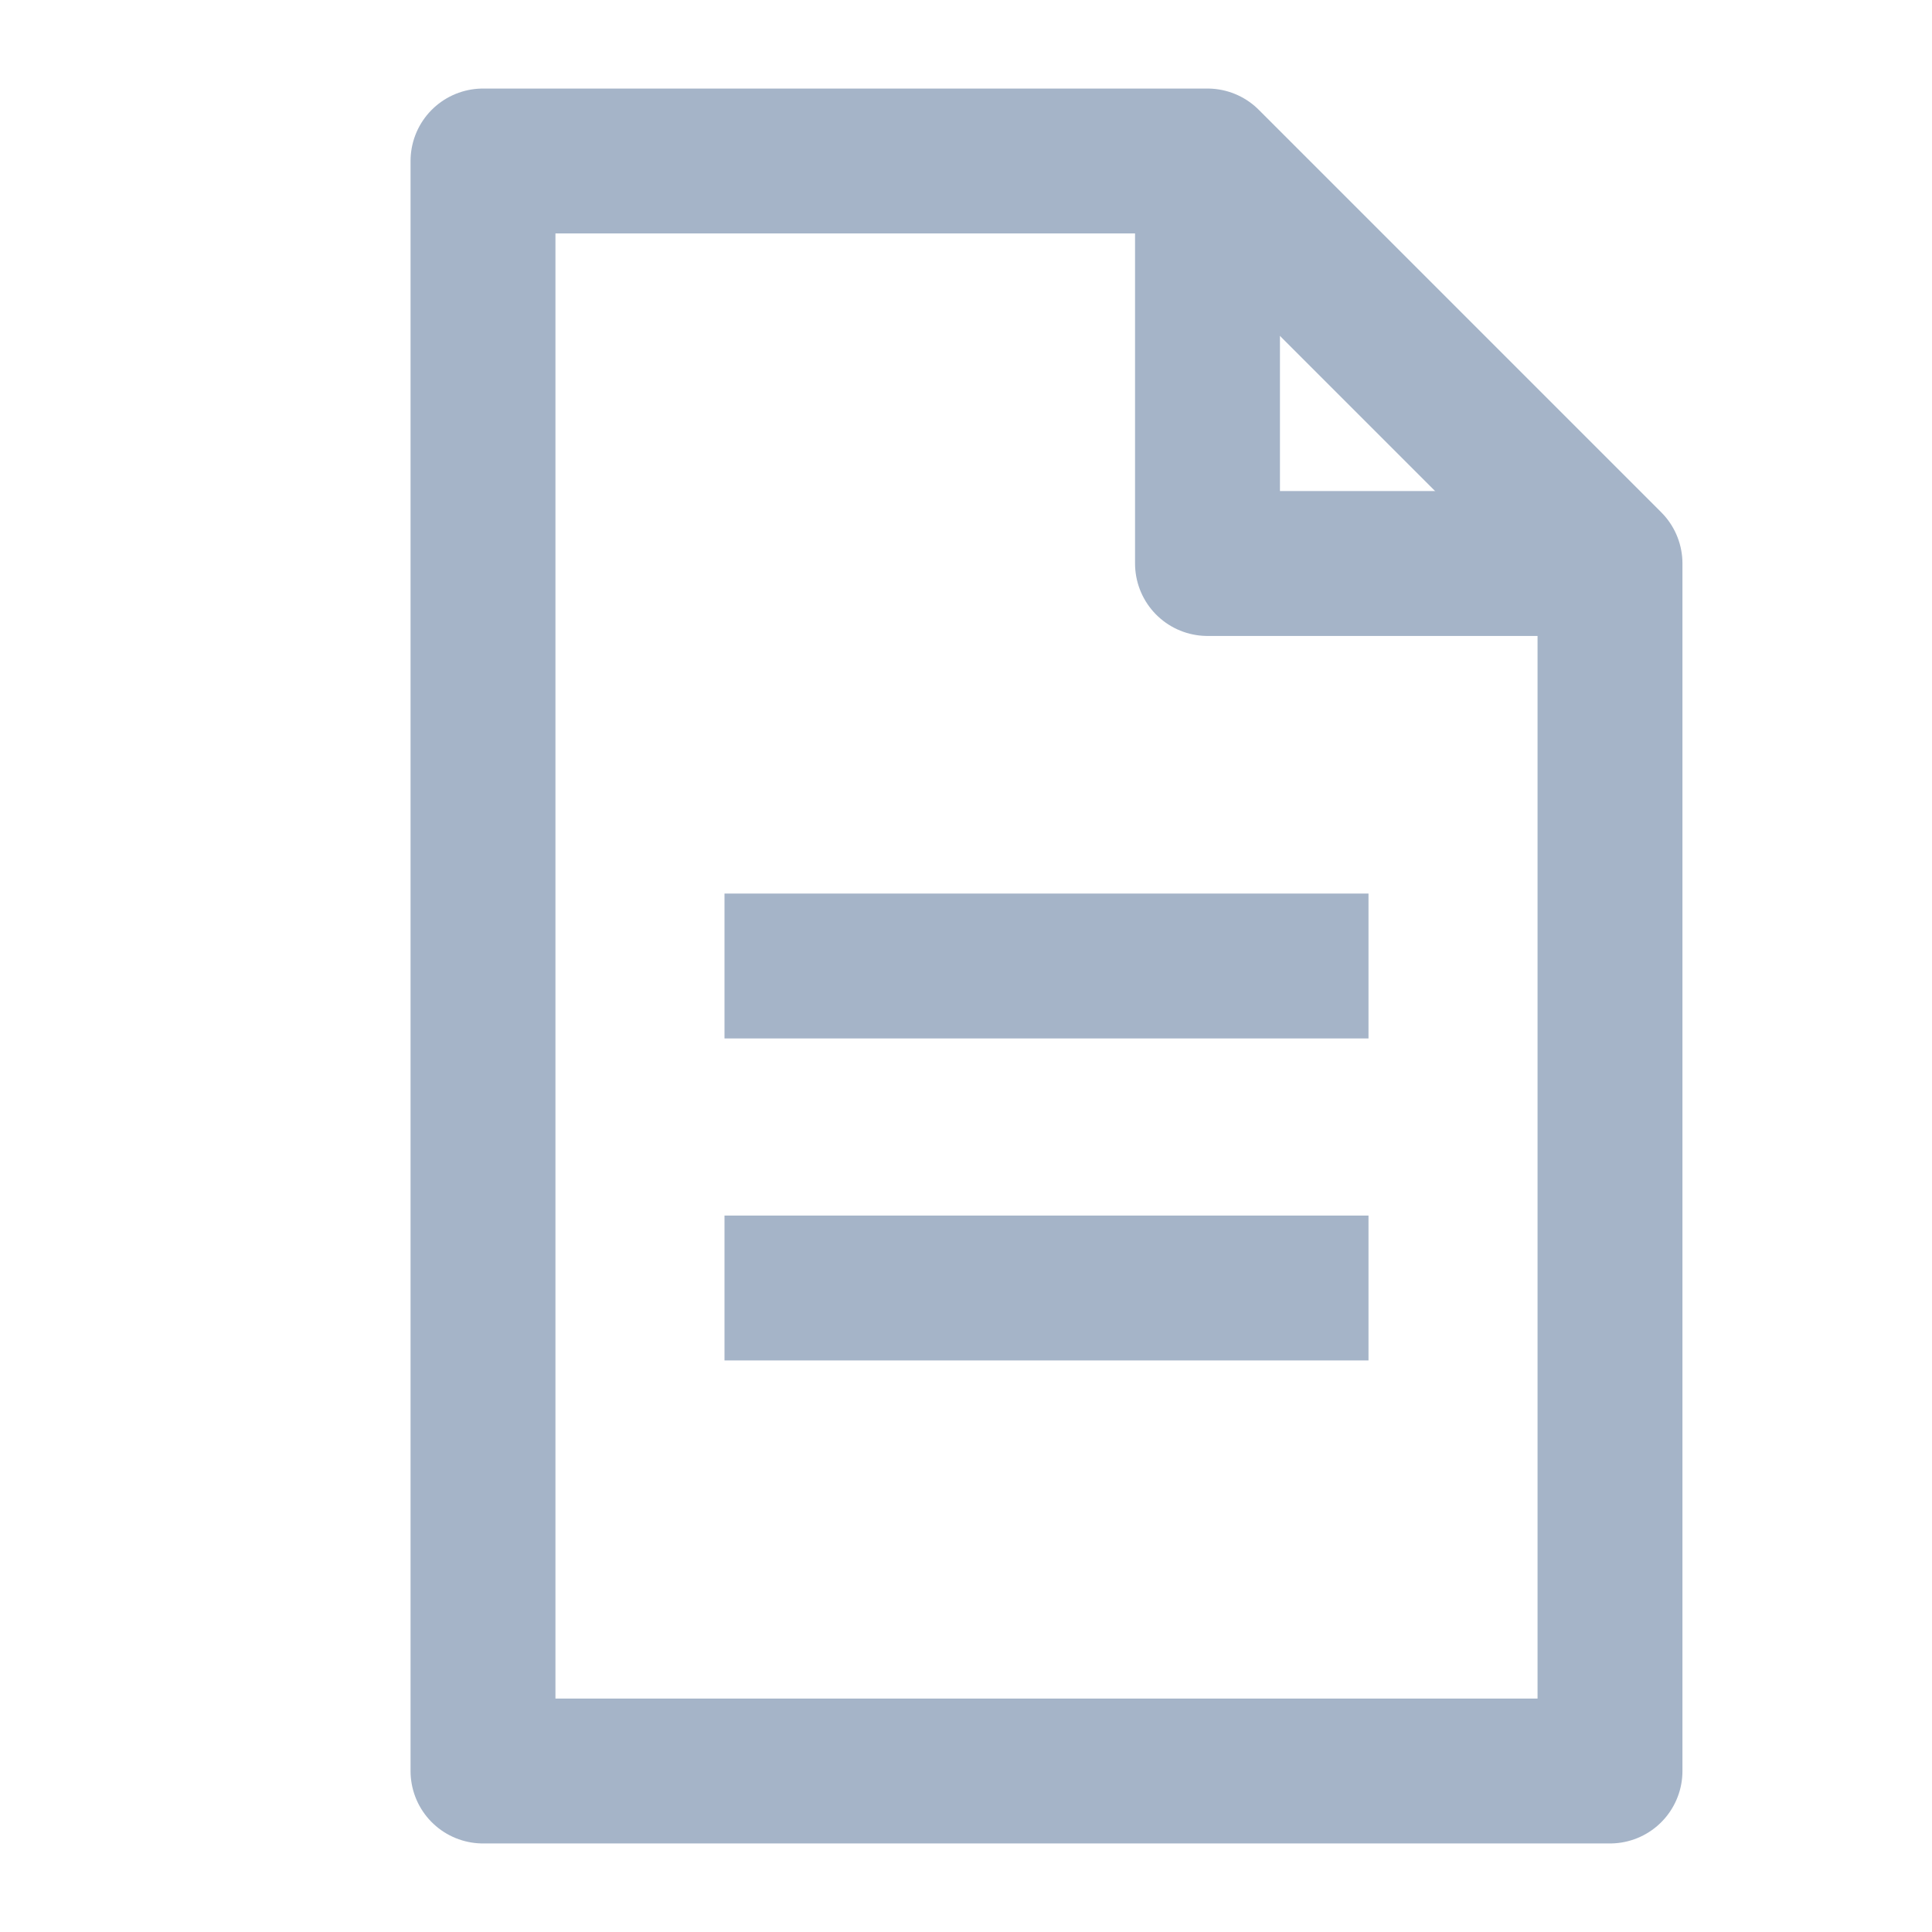
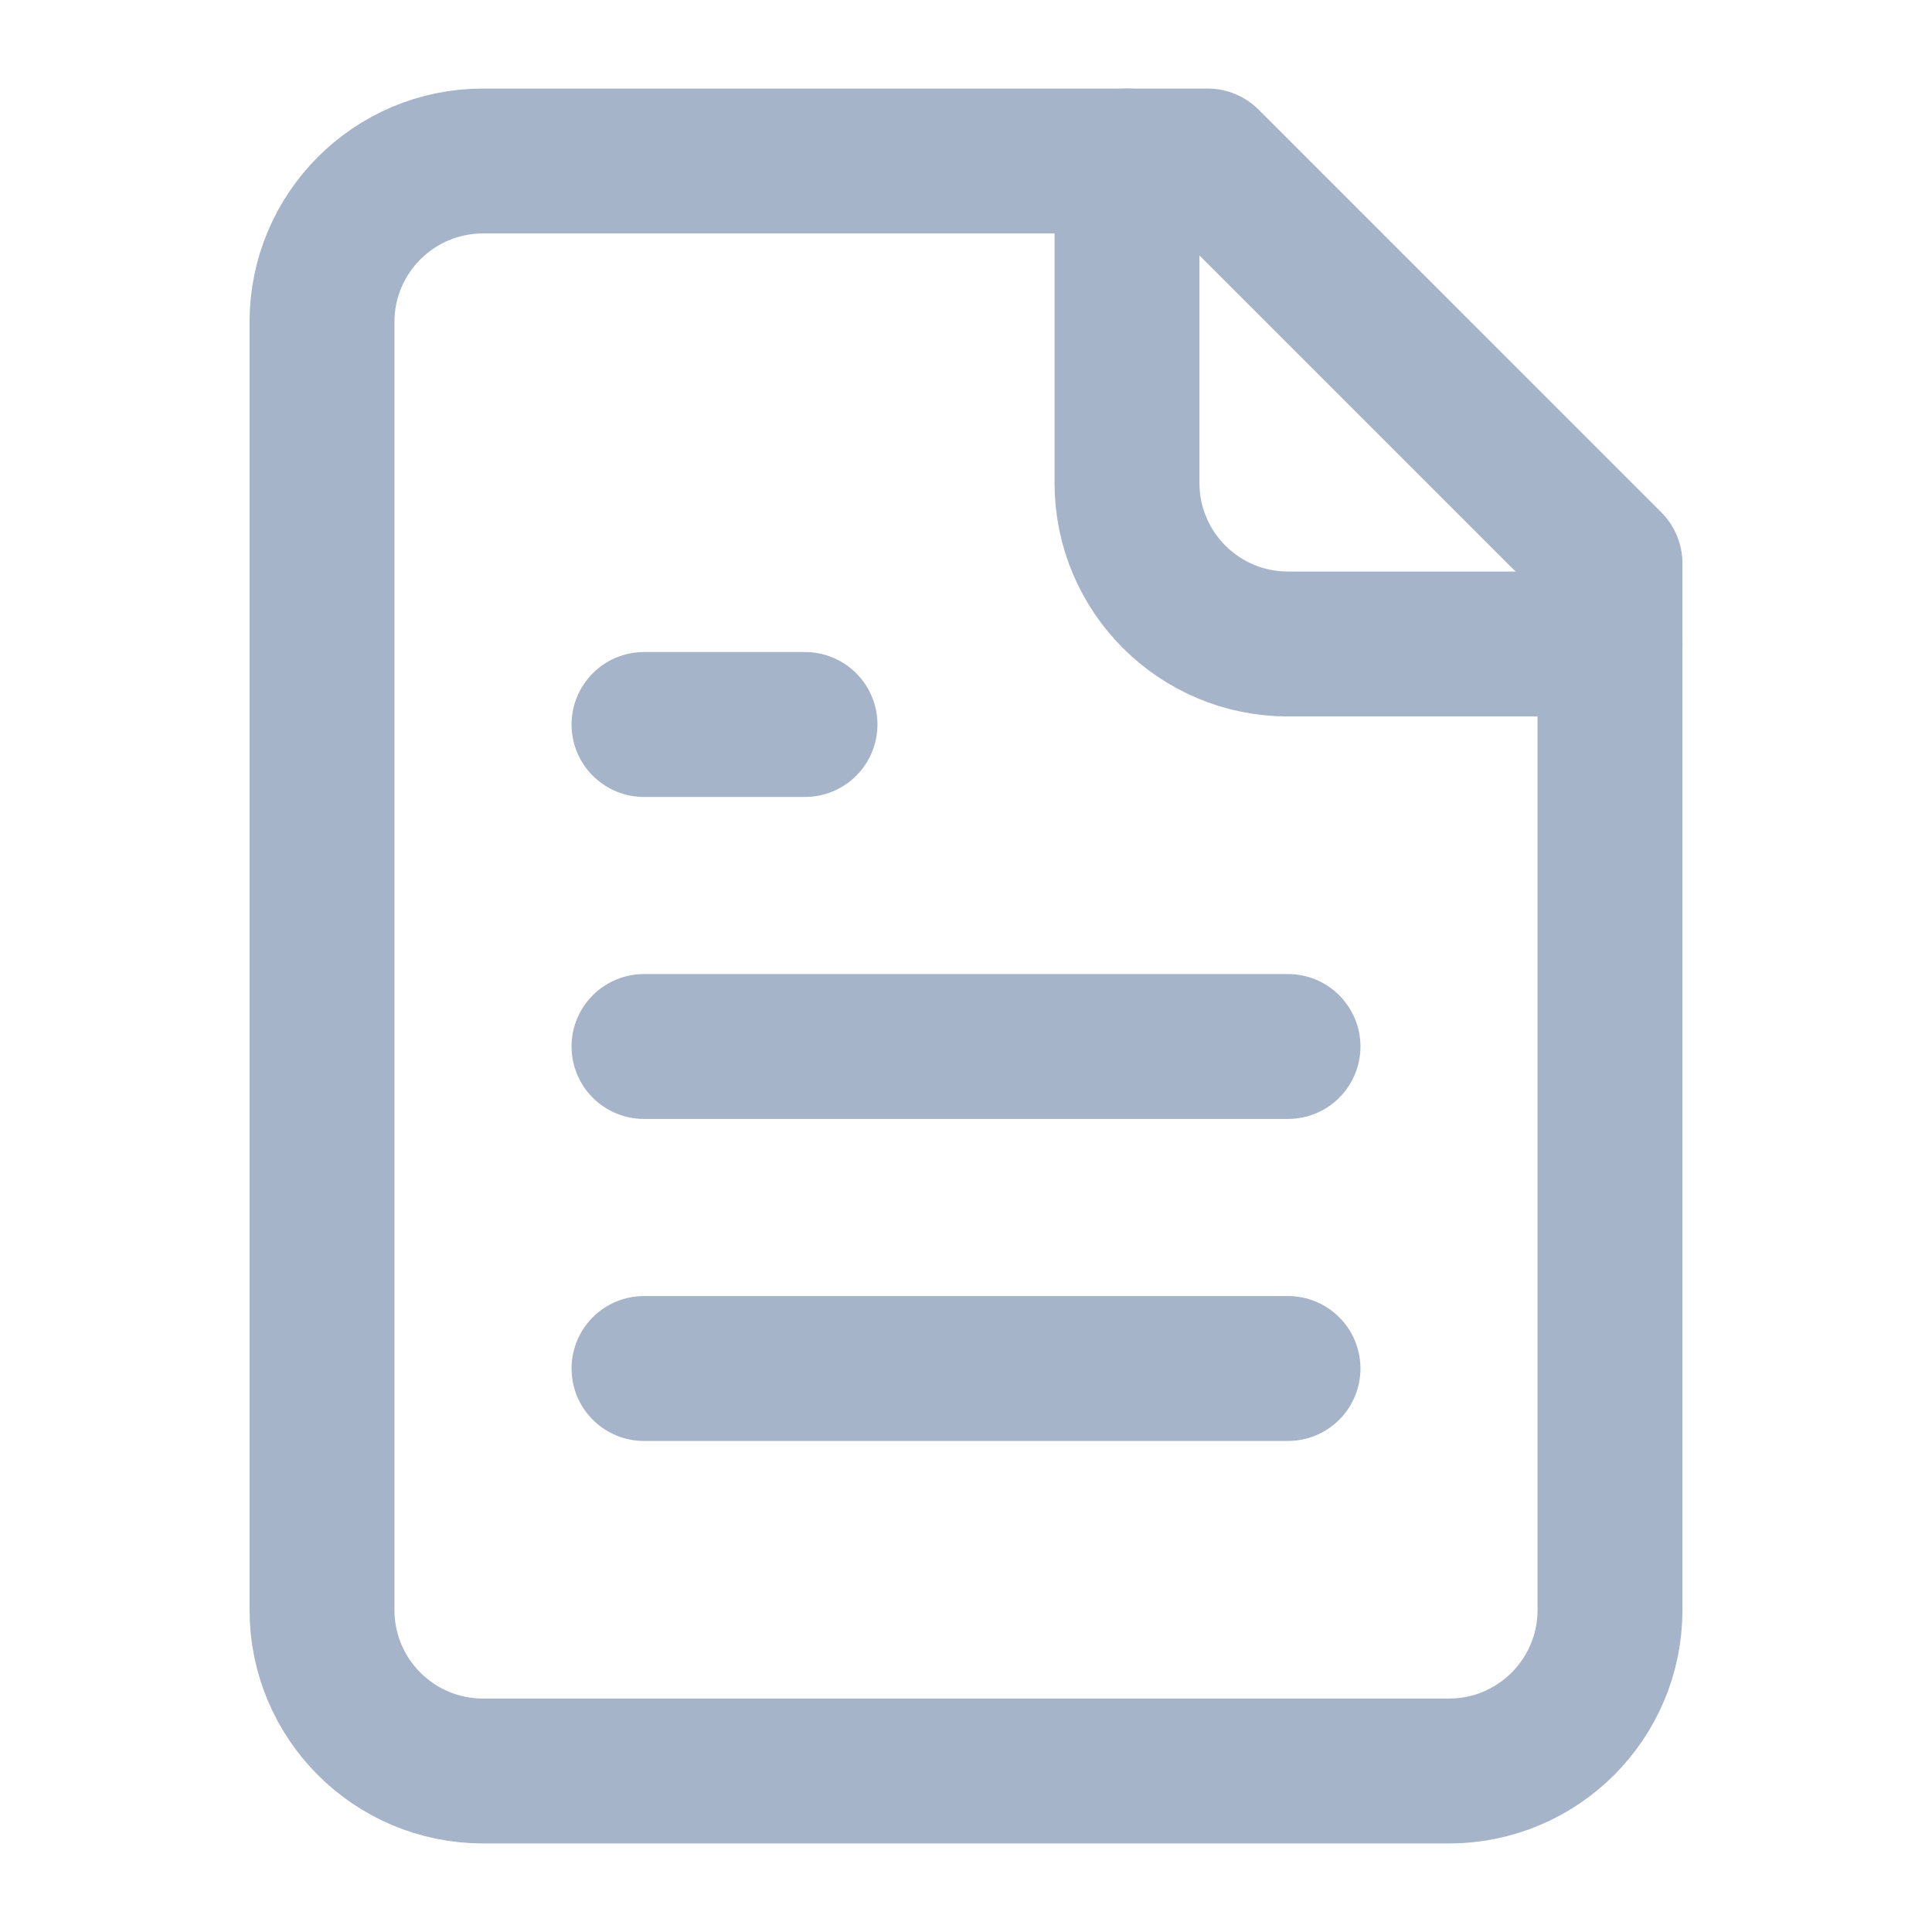
- <svg xmlns="http://www.w3.org/2000/svg" viewBox="0 0 24 24" fill="none" stroke="#a5b4c8" stroke-width="1.8" stroke-linejoin="round">
-   <path d="M6 2h9l5 5v15H6Z" />
-   <path d="M15 2v5h5M9 12h8M9 16h8" />
+ <svg xmlns="http://www.w3.org/2000/svg" viewBox="0 0 24 24" fill="none" stroke="#a5b4c8" stroke-width="1.8" stroke-linecap="round" stroke-linejoin="round">
+   <path d="M15 2H6a2 2 0 0 0-2 2v16a2 2 0 0 0 2 2h12a2 2 0 0 0 2-2V7Z" />
+   <path d="M14 2v4a2 2 0 0 0 2 2h4" />
+   <path d="M10 9H8" />
+   <path d="M16 13H8" />
+   <path d="M16 17H8" />
</svg>
